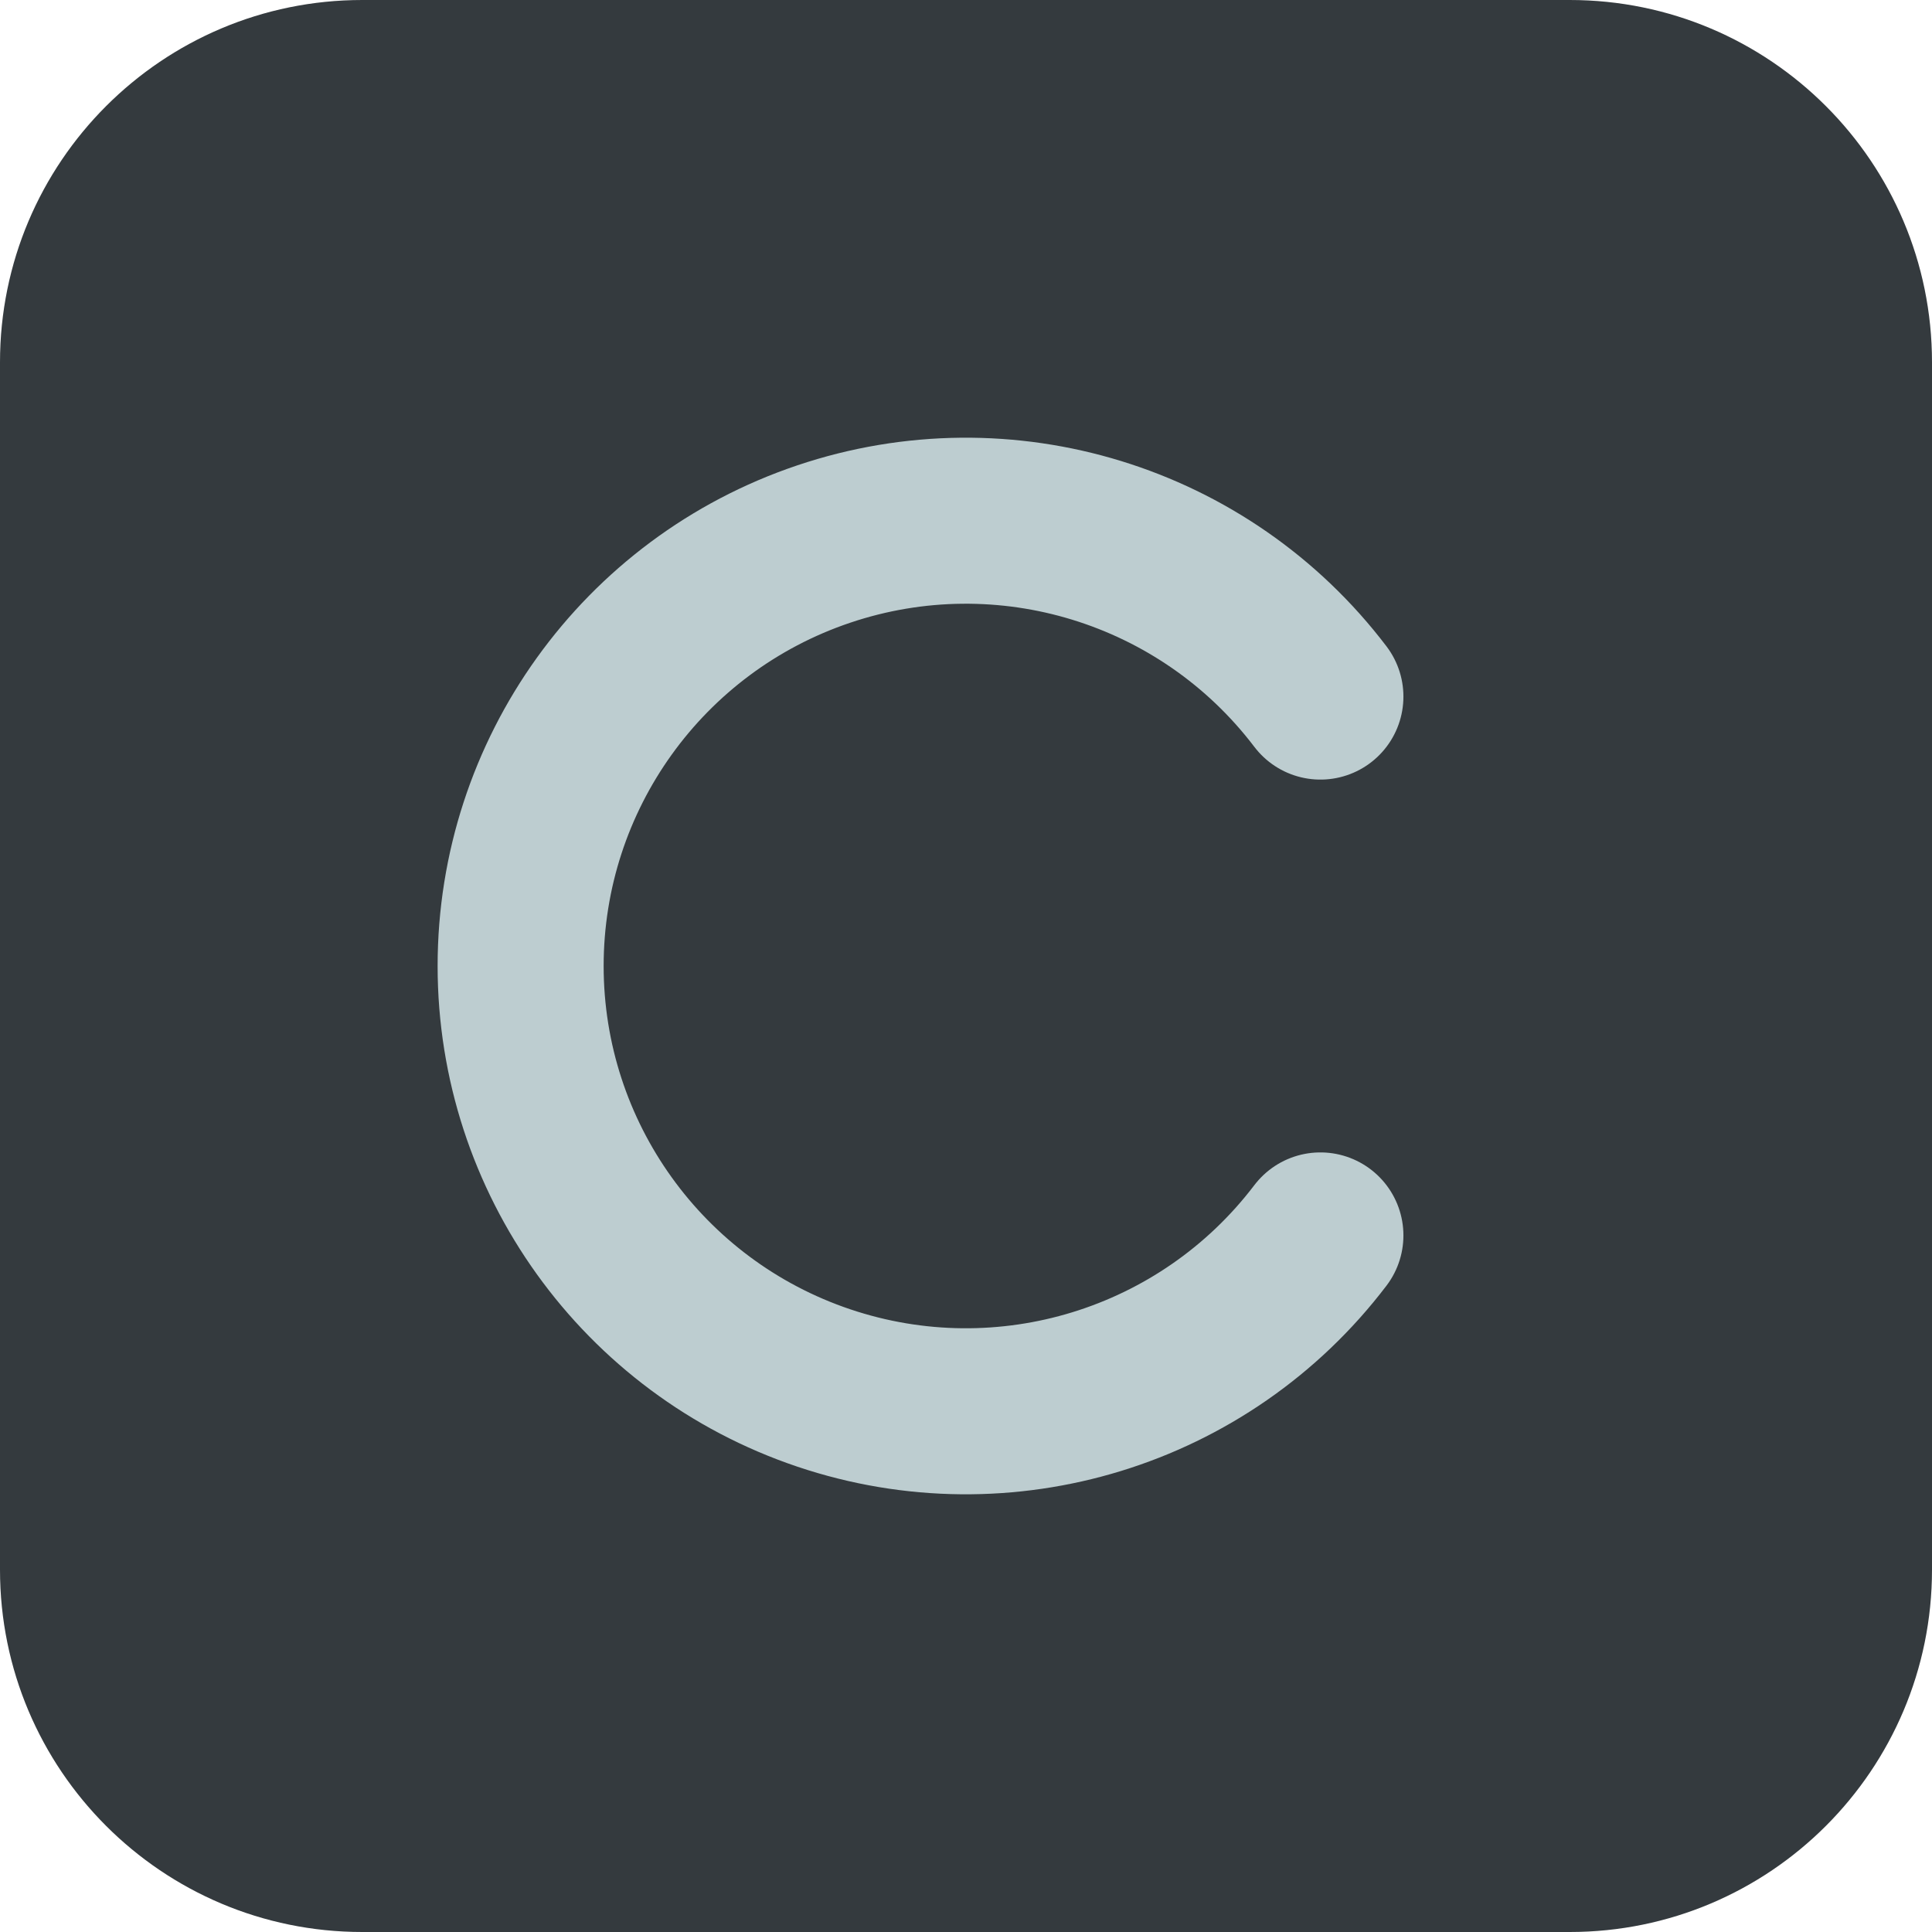
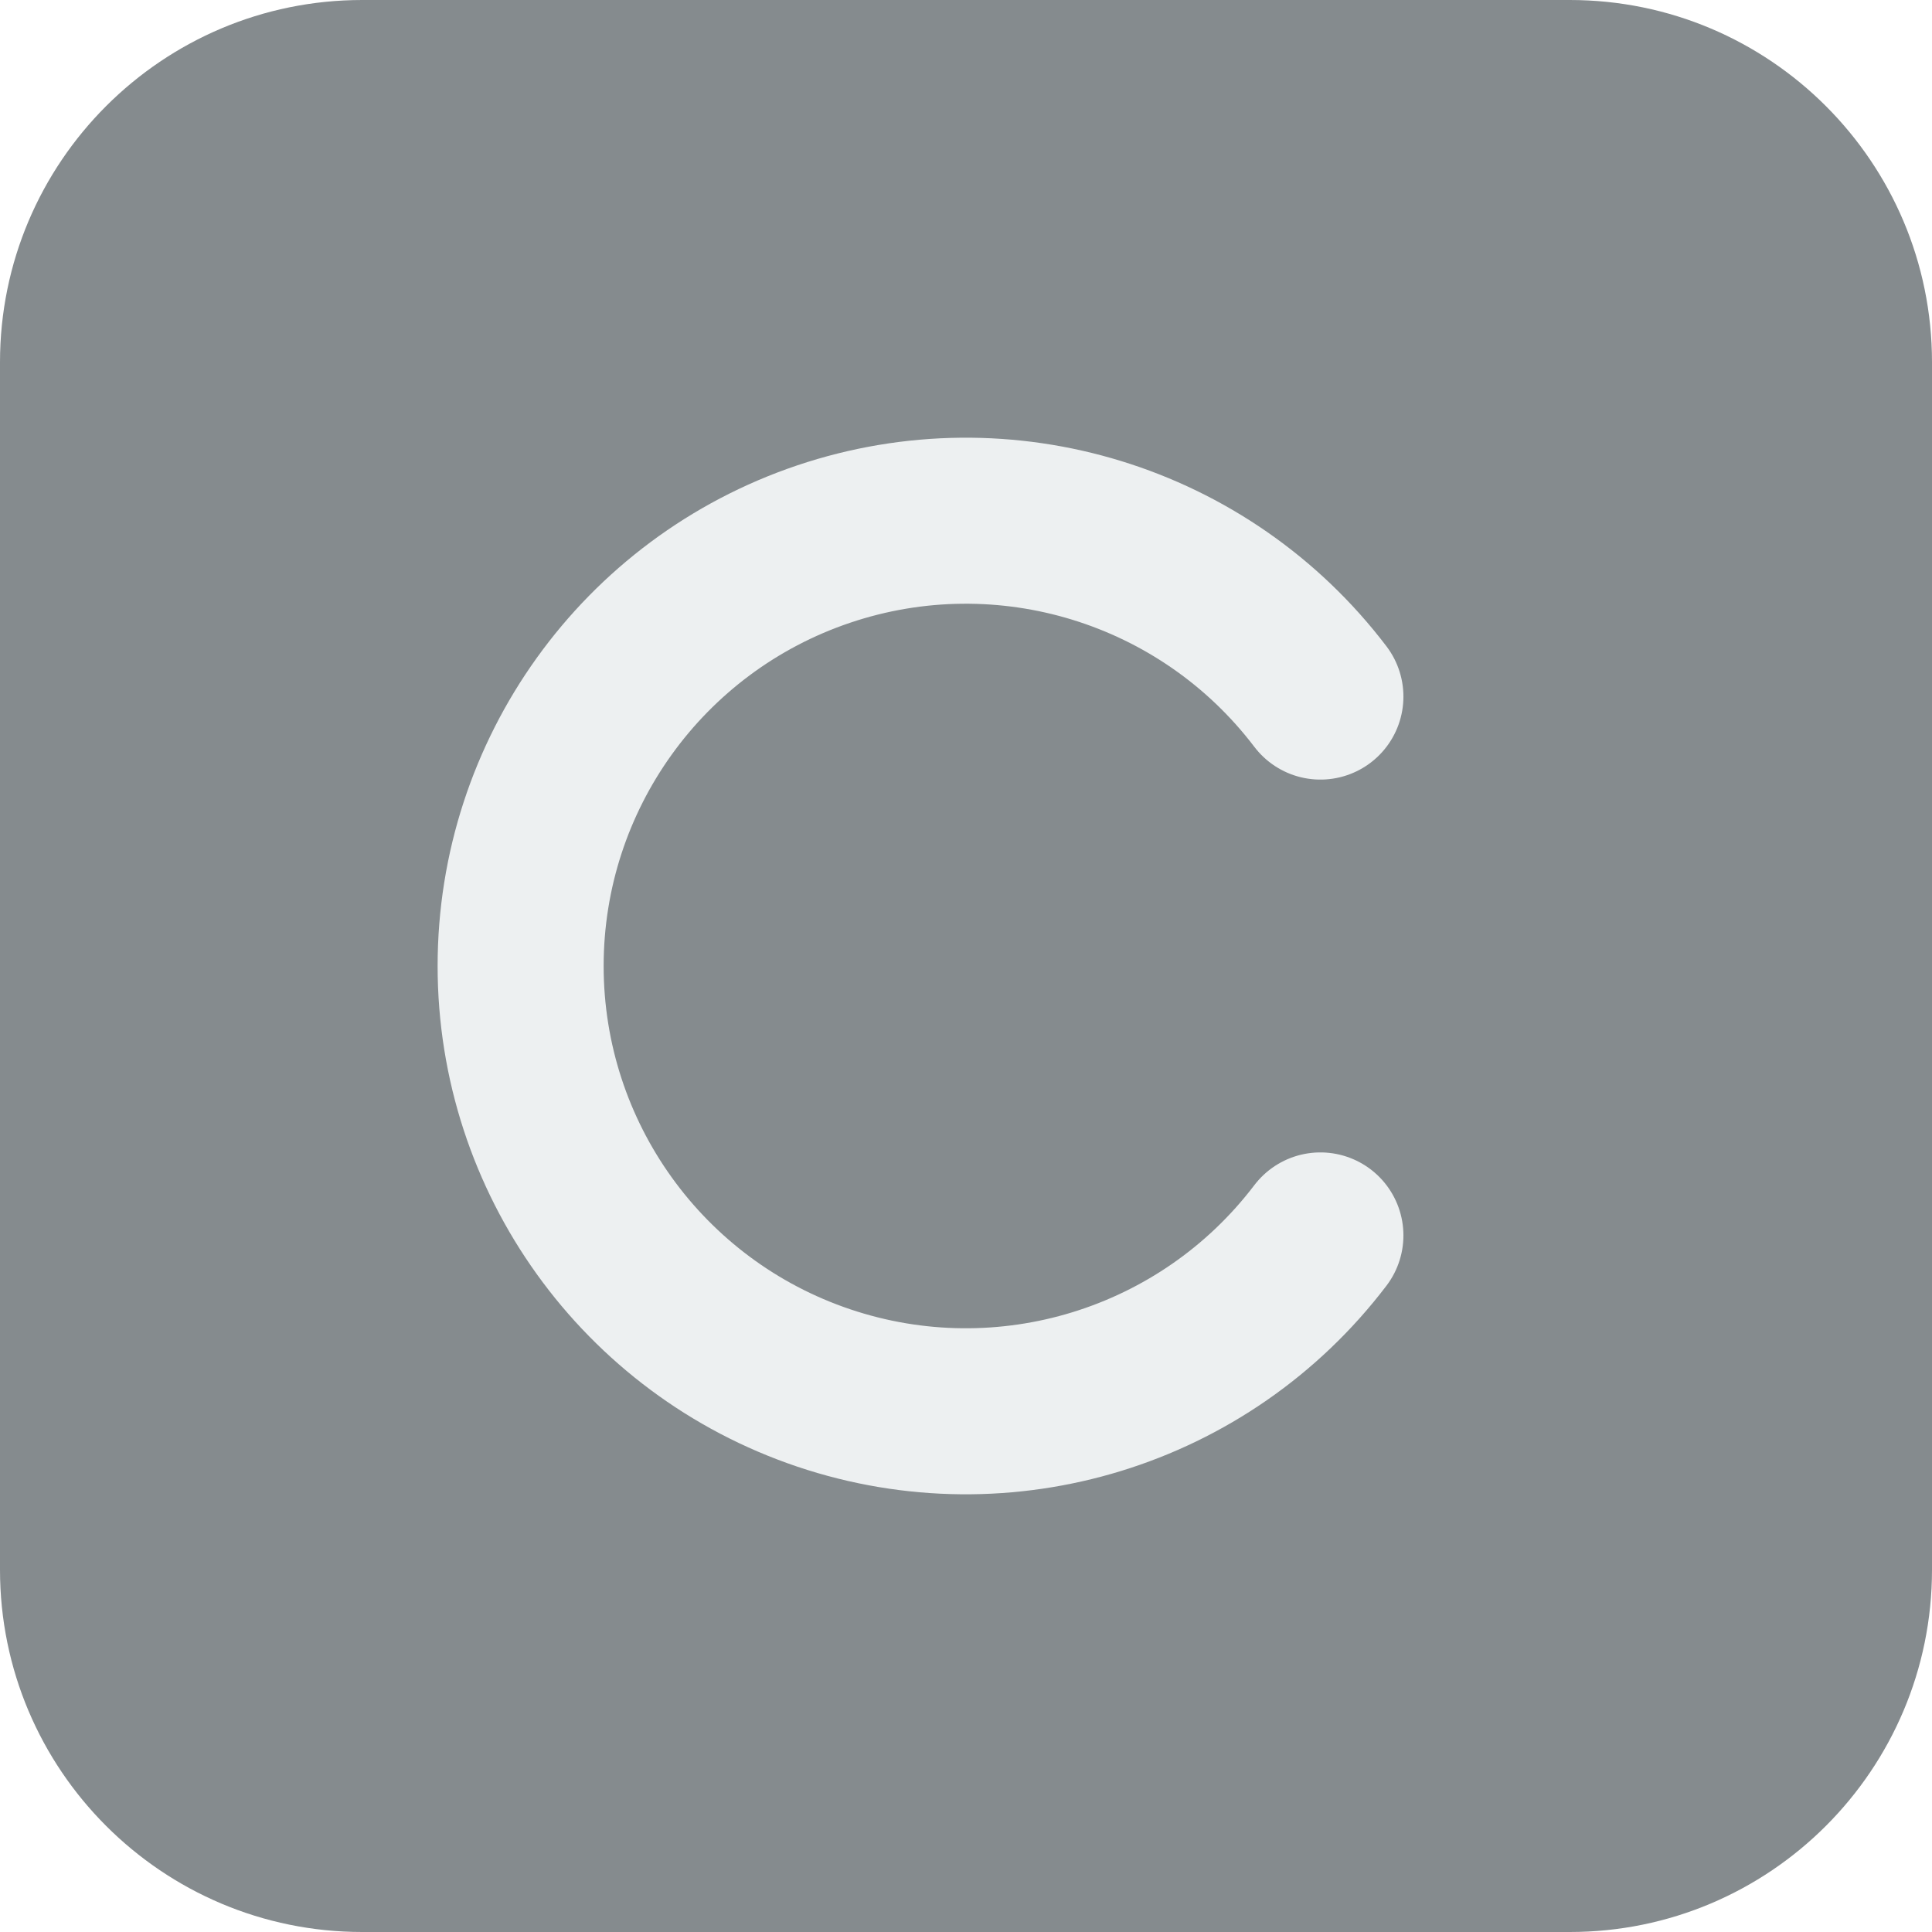
<svg xmlns="http://www.w3.org/2000/svg" viewBox="0 0 128 128">
-   <rect width="128" height="128" rx="24" fill="#343a3e" />
-   <path d="M87.48 46.15 A29.5 29.5 0 1 0 87.48 81.85" fill="none" stroke="#bdcdd0" stroke-width="11" stroke-linecap="round" />
+   <rect width="128" height="128" rx="24" fill="#858b8e" />
+   <path d="M87.48 46.15 A29.5 29.5 0 1 0 87.48 81.85" fill="none" stroke="#edf0f1" stroke-width="11" stroke-linecap="round" />
</svg>
